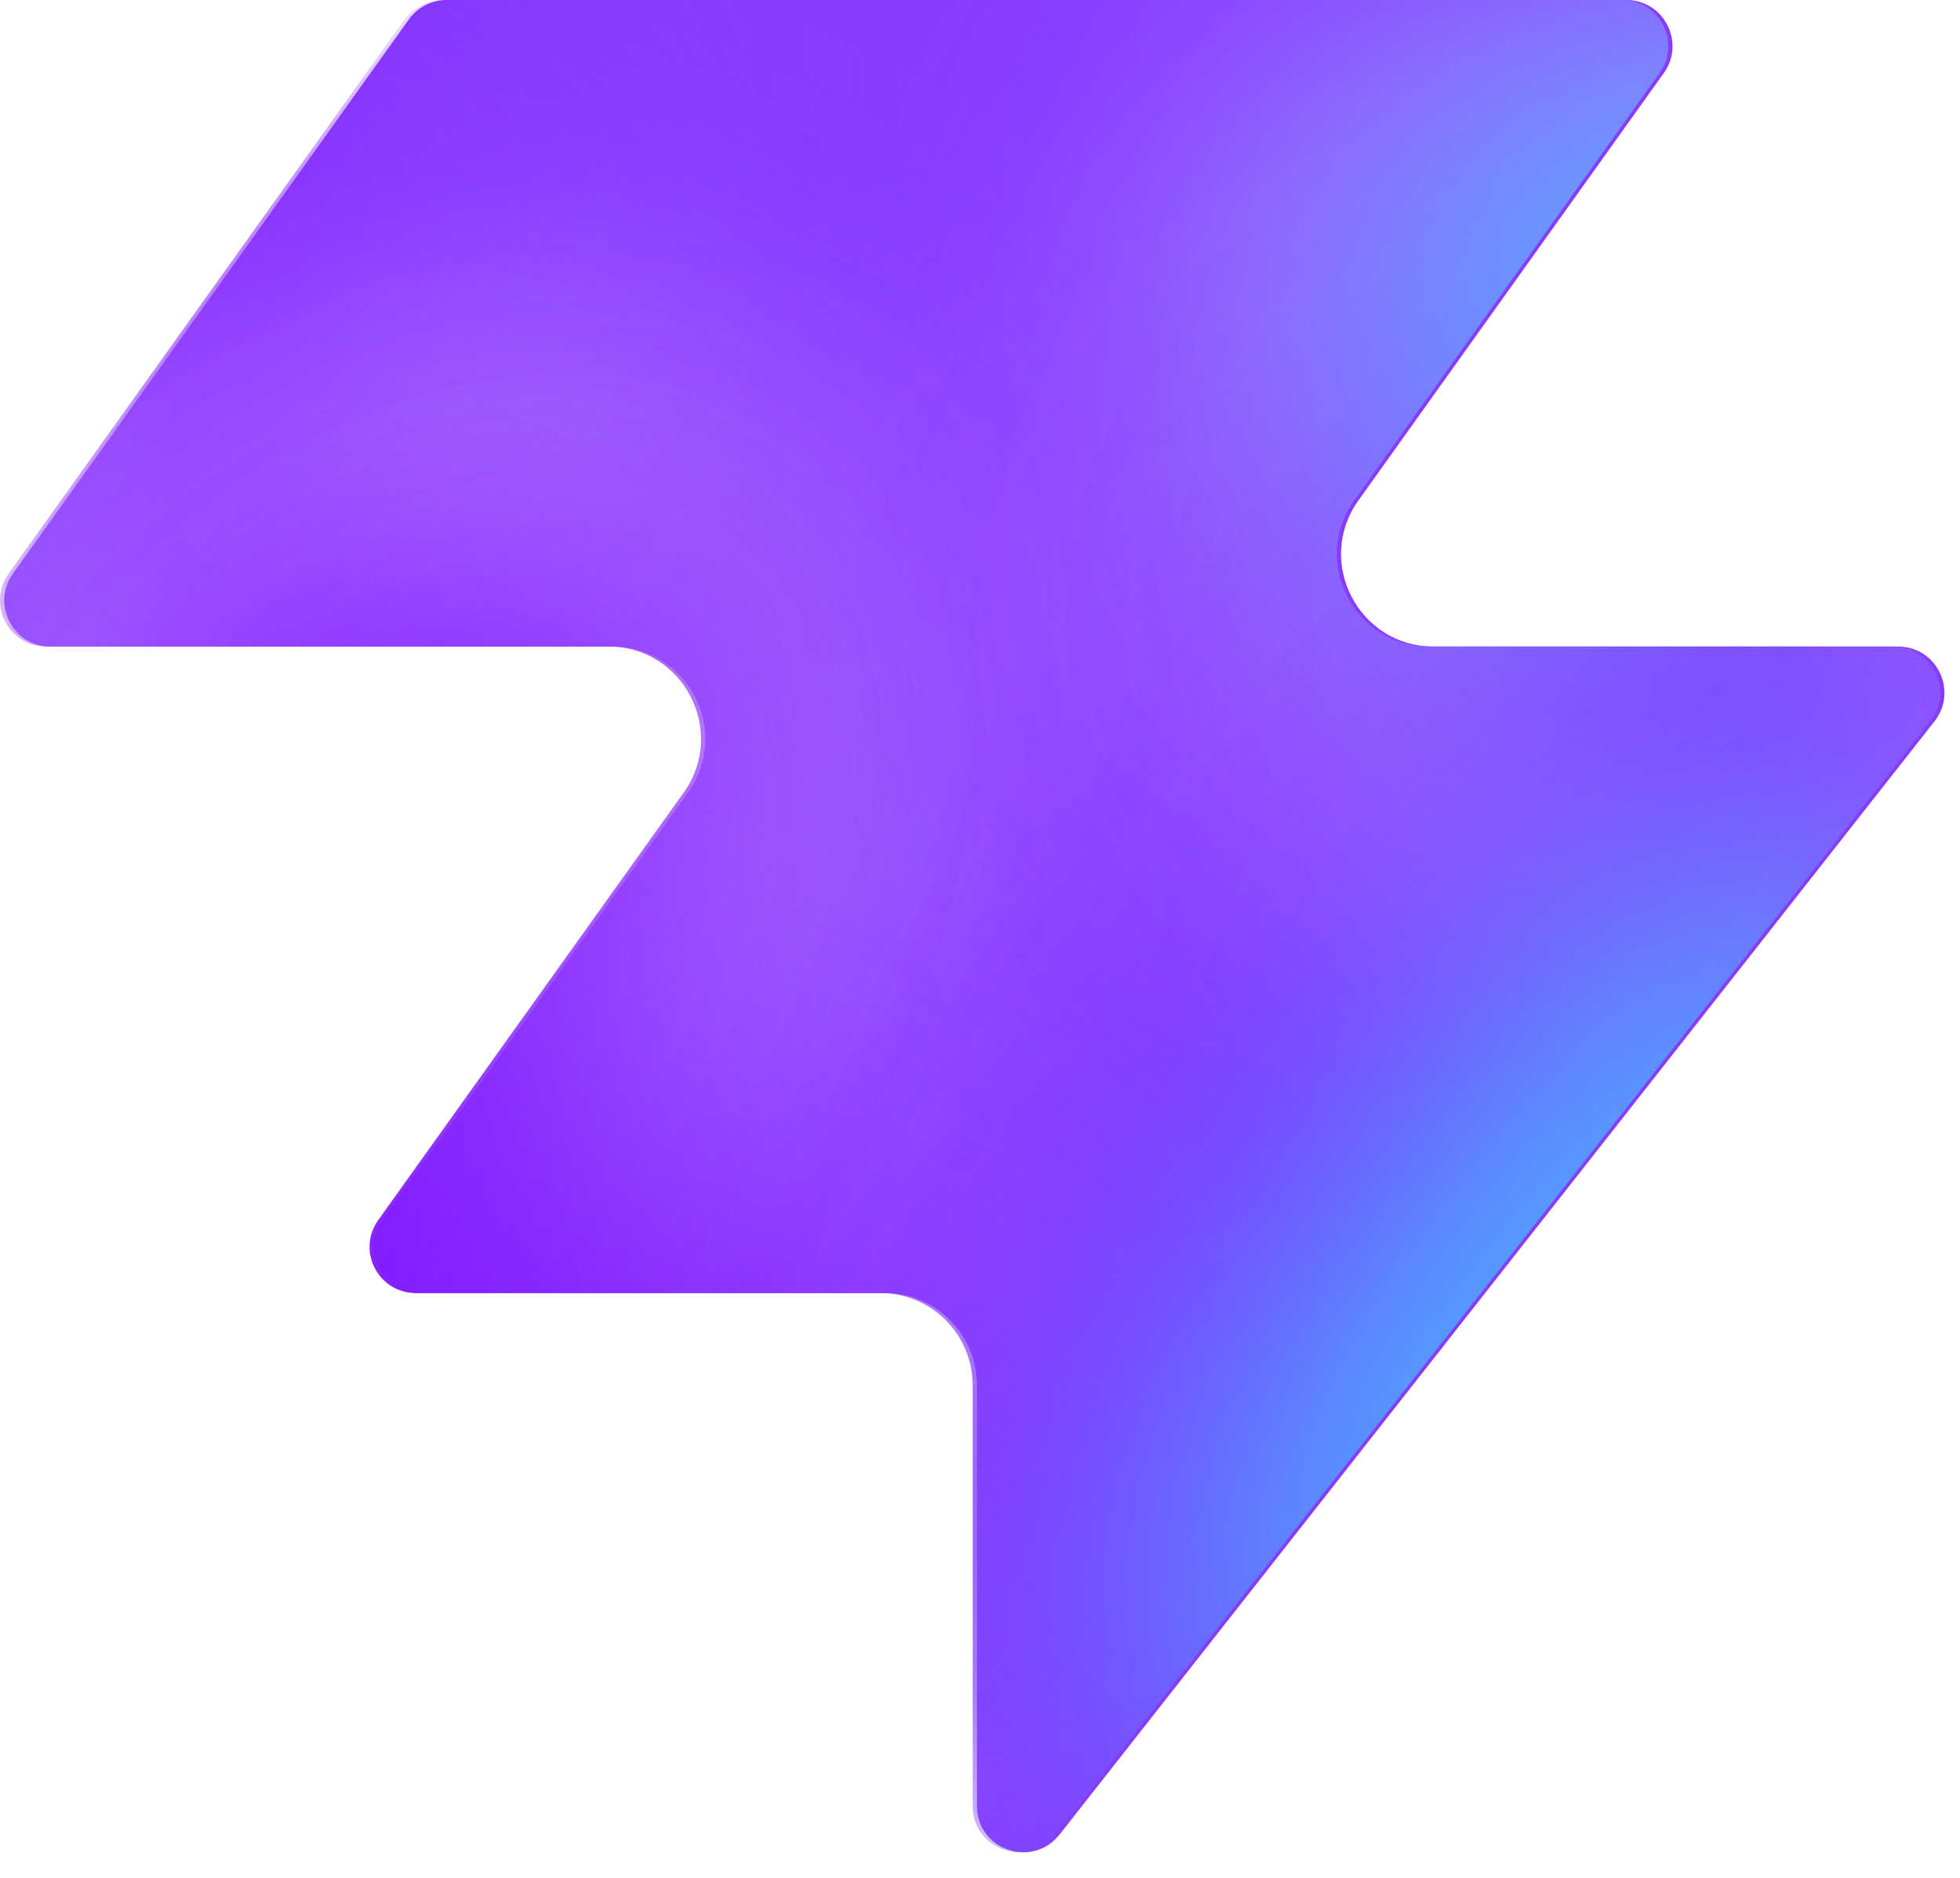
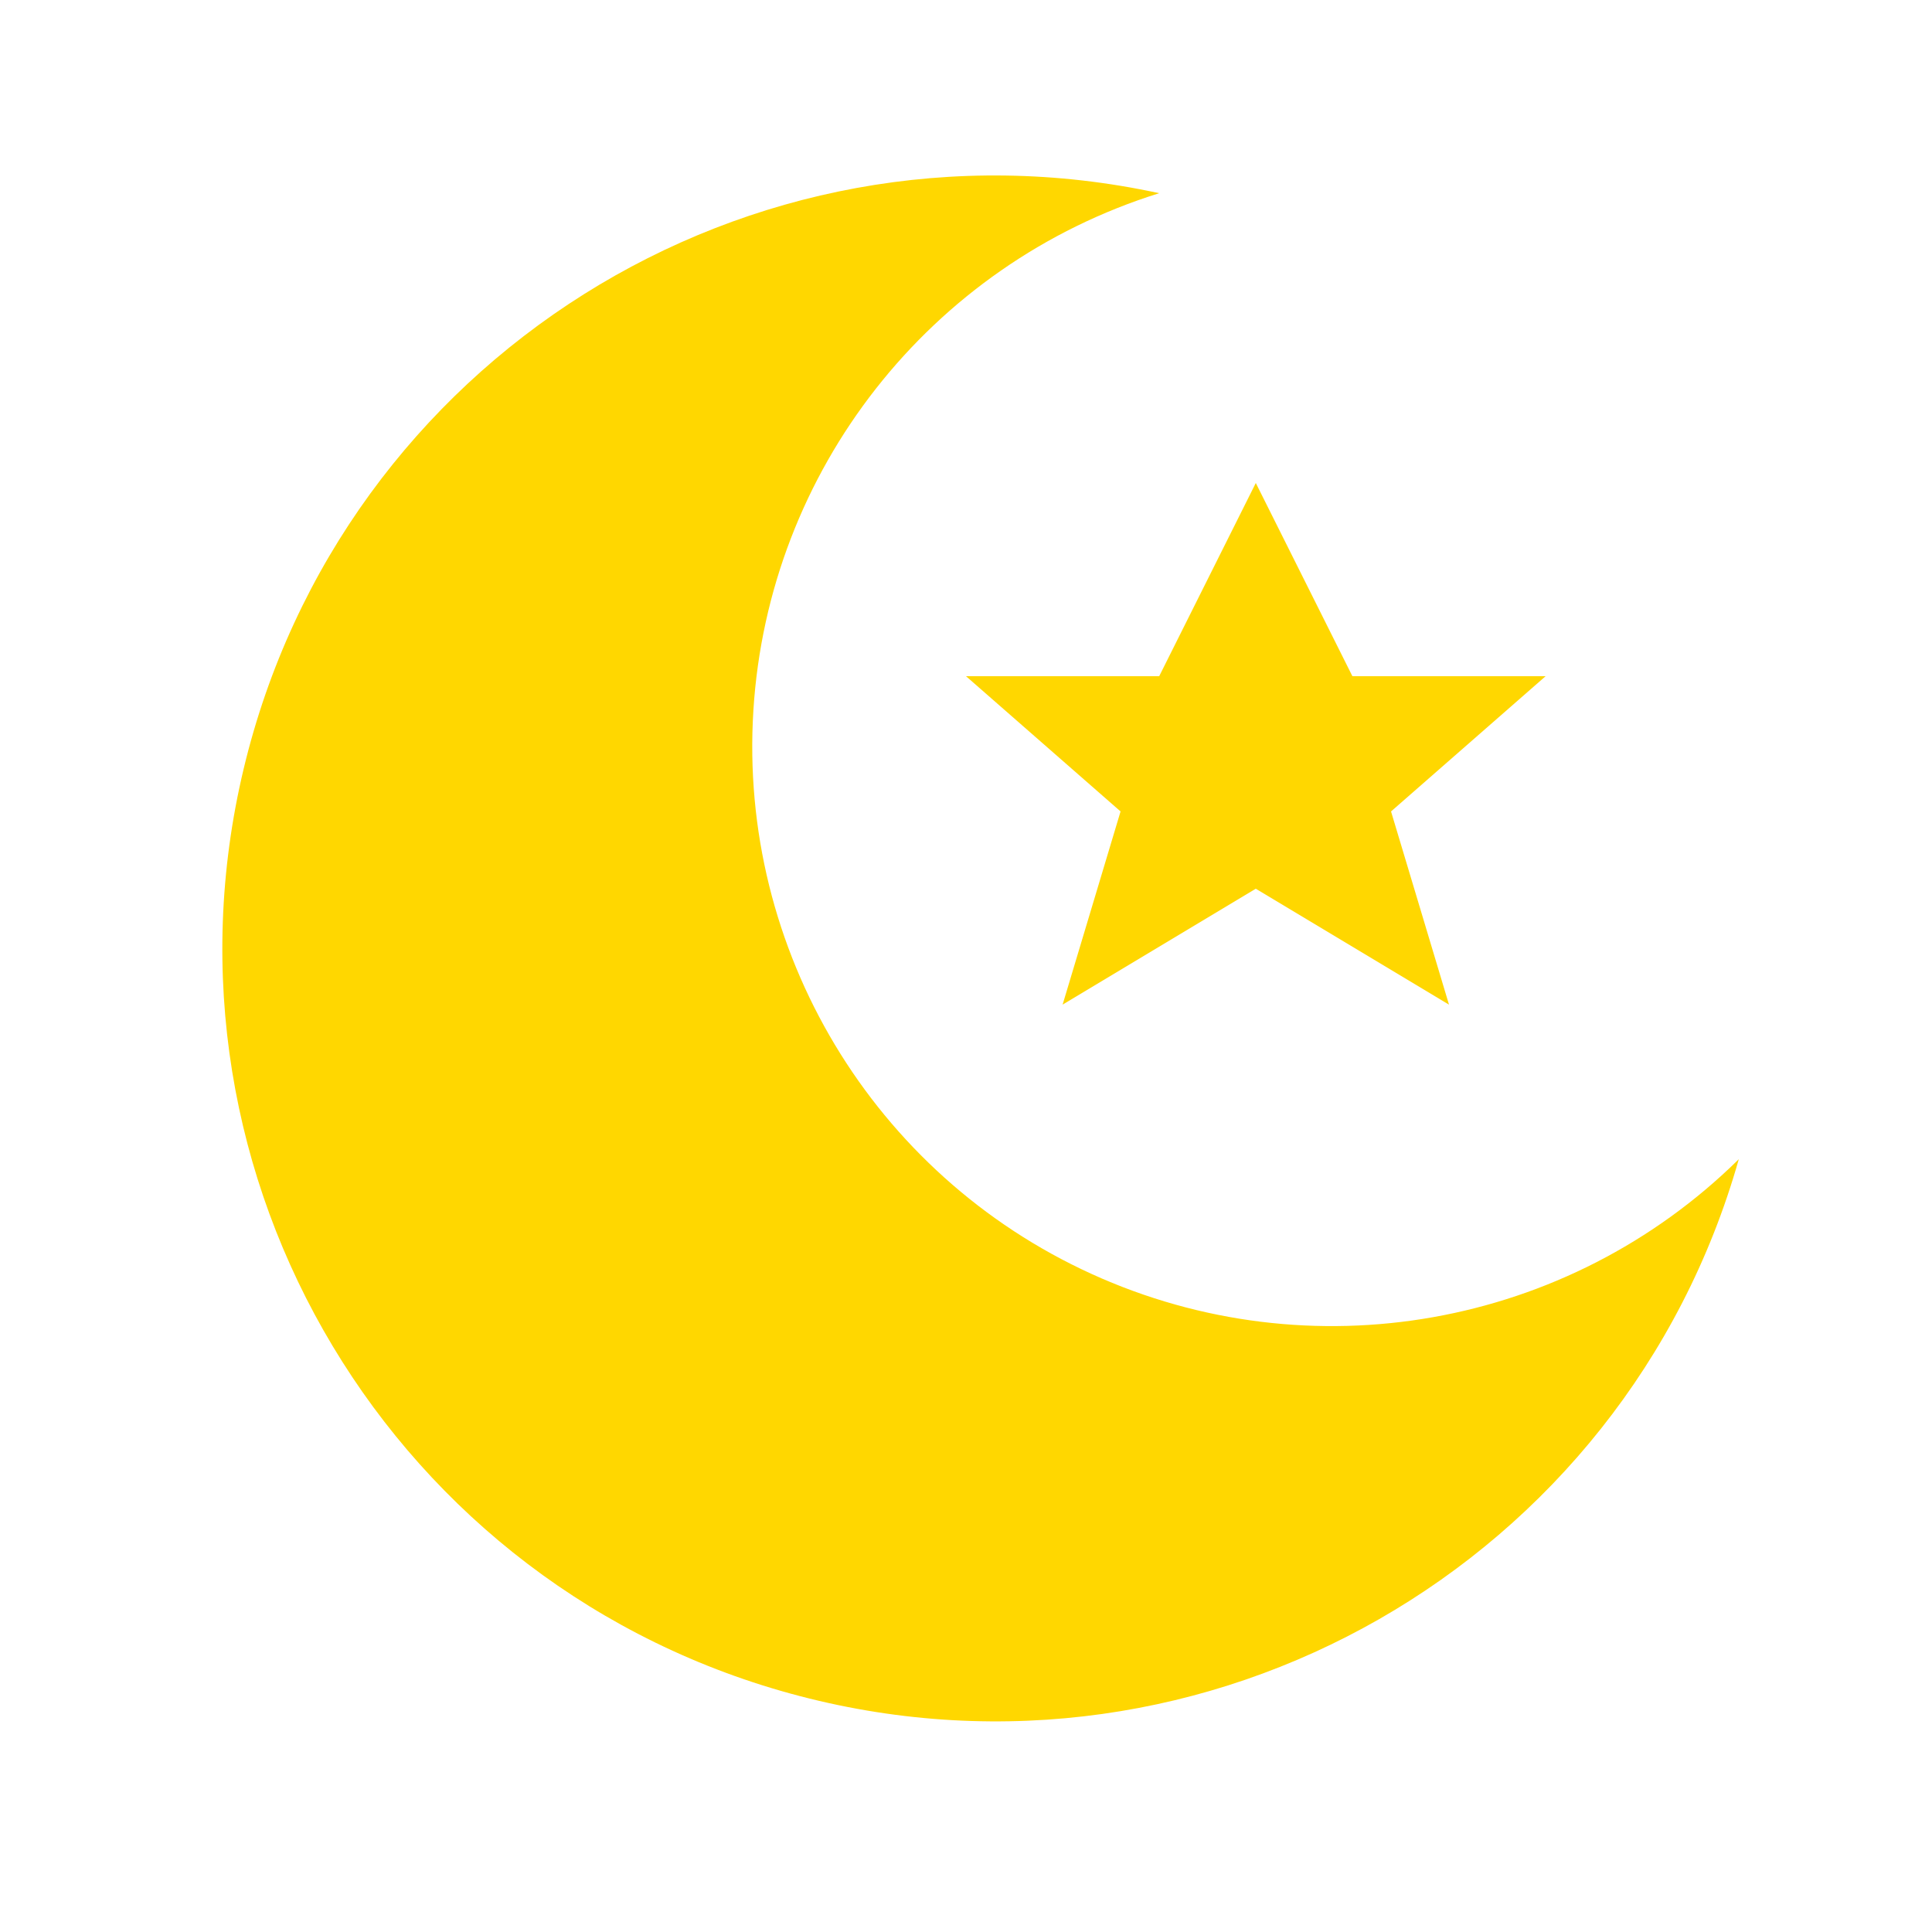
- <svg xmlns="http://www.w3.org/2000/svg" width="48" height="46" fill="none" viewBox="0 0 48 46">
-   <path fill="#863bff" d="M25.946 44.938c-.664.845-2.021.375-2.021-.698V33.937a2.26 2.26 0 0 0-2.262-2.262H10.287c-.92 0-1.456-1.04-.92-1.788l7.48-10.471c1.07-1.497 0-3.578-1.842-3.578H1.237c-.92 0-1.456-1.04-.92-1.788L10.013.474c.214-.297.556-.474.92-.474h28.894c.92 0 1.456 1.04.92 1.788l-7.48 10.471c-1.07 1.498 0 3.579 1.842 3.579h11.377c.943 0 1.473 1.088.89 1.83L25.947 44.94z" style="fill:#863bff;fill:color(display-p3 .525 .23 1);fill-opacity:1" />
-   <mask id="a" width="48" height="46" x="0" y="0" maskUnits="userSpaceOnUse" style="mask-type:alpha">
-     <path fill="#000" d="M25.842 44.938c-.664.844-2.021.375-2.021-.698V33.937a2.26 2.26 0 0 0-2.262-2.262H10.183c-.92 0-1.456-1.04-.92-1.788l7.48-10.471c1.07-1.498 0-3.579-1.842-3.579H1.133c-.92 0-1.456-1.04-.92-1.787L9.91.473c.214-.297.556-.474.92-.474h28.894c.92 0 1.456 1.04.92 1.788l-7.48 10.471c-1.07 1.498 0 3.578 1.842 3.578h11.377c.943 0 1.473 1.088.89 1.832L25.843 44.94z" style="fill:#000;fill-opacity:1" />
-   </mask>
-   <g mask="url(#a)">
-     <g filter="url(#b)">
-       <ellipse cx="5.508" cy="14.704" fill="#ede6ff" rx="5.508" ry="14.704" style="fill:#ede6ff;fill:color(display-p3 .927 .903 1);fill-opacity:1" transform="matrix(.00324 1 1 -.00324 -4.47 31.516)" />
-     </g>
-     <g filter="url(#c)">
-       <ellipse cx="10.399" cy="29.851" fill="#ede6ff" rx="10.399" ry="29.851" style="fill:#ede6ff;fill:color(display-p3 .927 .903 1);fill-opacity:1" transform="matrix(.00324 1 1 -.00324 -39.328 7.883)" />
-     </g>
-     <g filter="url(#d)">
-       <ellipse cx="5.508" cy="30.487" fill="#7e14ff" rx="5.508" ry="30.487" style="fill:#7e14ff;fill:color(display-p3 .492 .077 1);fill-opacity:1" transform="rotate(89.814 -25.913 -14.639)scale(1 -1)" />
-     </g>
-     <g filter="url(#e)">
-       <ellipse cx="5.508" cy="30.599" fill="#7e14ff" rx="5.508" ry="30.599" style="fill:#7e14ff;fill:color(display-p3 .492 .077 1);fill-opacity:1" transform="rotate(89.814 -32.644 -3.334)scale(1 -1)" />
-     </g>
-     <g filter="url(#f)">
-       <ellipse cx="5.508" cy="30.599" fill="#7e14ff" rx="5.508" ry="30.599" style="fill:#7e14ff;fill:color(display-p3 .492 .077 1);fill-opacity:1" transform="matrix(.00324 1 1 -.00324 -34.34 30.47)" />
-     </g>
-     <g filter="url(#g)">
-       <ellipse cx="14.072" cy="22.078" fill="#ede6ff" rx="14.072" ry="22.078" style="fill:#ede6ff;fill:color(display-p3 .927 .903 1);fill-opacity:1" transform="rotate(93.35 24.506 48.493)scale(-1 1)" />
-     </g>
-     <g filter="url(#h)">
-       <ellipse cx="3.47" cy="21.501" fill="#7e14ff" rx="3.47" ry="21.501" style="fill:#7e14ff;fill:color(display-p3 .492 .077 1);fill-opacity:1" transform="rotate(89.009 28.708 47.59)scale(-1 1)" />
-     </g>
-     <g filter="url(#i)">
-       <ellipse cx="3.47" cy="21.501" fill="#7e14ff" rx="3.47" ry="21.501" style="fill:#7e14ff;fill:color(display-p3 .492 .077 1);fill-opacity:1" transform="rotate(89.009 28.708 47.59)scale(-1 1)" />
-     </g>
-     <g filter="url(#j)">
-       <ellipse cx=".387" cy="8.972" fill="#7e14ff" rx="4.407" ry="29.108" style="fill:#7e14ff;fill:color(display-p3 .492 .077 1);fill-opacity:1" transform="rotate(39.51 .387 8.972)" />
-     </g>
-     <g filter="url(#k)">
-       <ellipse cx="47.523" cy="-6.092" fill="#7e14ff" rx="4.407" ry="29.108" style="fill:#7e14ff;fill:color(display-p3 .492 .077 1);fill-opacity:1" transform="rotate(37.892 47.523 -6.092)" />
-     </g>
-     <g filter="url(#l)">
-       <ellipse cx="41.412" cy="6.333" fill="#47bfff" rx="5.971" ry="9.665" style="fill:#47bfff;fill:color(display-p3 .28 .748 1);fill-opacity:1" transform="rotate(37.892 41.412 6.333)" />
-     </g>
-     <g filter="url(#m)">
-       <ellipse cx="-1.879" cy="38.332" fill="#7e14ff" rx="4.407" ry="29.108" style="fill:#7e14ff;fill:color(display-p3 .492 .077 1);fill-opacity:1" transform="rotate(37.892 -1.88 38.332)" />
-     </g>
-     <g filter="url(#n)">
-       <ellipse cx="-1.879" cy="38.332" fill="#7e14ff" rx="4.407" ry="29.108" style="fill:#7e14ff;fill:color(display-p3 .492 .077 1);fill-opacity:1" transform="rotate(37.892 -1.88 38.332)" />
-     </g>
-     <g filter="url(#o)">
-       <ellipse cx="35.651" cy="29.907" fill="#7e14ff" rx="4.407" ry="29.108" style="fill:#7e14ff;fill:color(display-p3 .492 .077 1);fill-opacity:1" transform="rotate(37.892 35.651 29.907)" />
-     </g>
-     <g filter="url(#p)">
-       <ellipse cx="38.418" cy="32.4" fill="#47bfff" rx="5.971" ry="15.297" style="fill:#47bfff;fill:color(display-p3 .28 .748 1);fill-opacity:1" transform="rotate(37.892 38.418 32.4)" />
-     </g>
-   </g>
-   <defs>
-     <filter id="b" width="60.045" height="41.654" x="-19.77" y="16.149" color-interpolation-filters="sRGB" filterUnits="userSpaceOnUse">
-       <feFlood flood-opacity="0" result="BackgroundImageFix" />
-       <feBlend in="SourceGraphic" in2="BackgroundImageFix" result="shape" />
-       <feGaussianBlur result="effect1_foregroundBlur_2002_17158" stdDeviation="7.659" />
-     </filter>
-     <filter id="c" width="90.34" height="51.437" x="-54.613" y="-7.533" color-interpolation-filters="sRGB" filterUnits="userSpaceOnUse">
-       <feFlood flood-opacity="0" result="BackgroundImageFix" />
-       <feBlend in="SourceGraphic" in2="BackgroundImageFix" result="shape" />
-       <feGaussianBlur result="effect1_foregroundBlur_2002_17158" stdDeviation="7.659" />
-     </filter>
-     <filter id="d" width="79.355" height="29.4" x="-49.64" y="2.03" color-interpolation-filters="sRGB" filterUnits="userSpaceOnUse">
-       <feFlood flood-opacity="0" result="BackgroundImageFix" />
-       <feBlend in="SourceGraphic" in2="BackgroundImageFix" result="shape" />
-       <feGaussianBlur result="effect1_foregroundBlur_2002_17158" stdDeviation="4.596" />
-     </filter>
-     <filter id="e" width="79.579" height="29.4" x="-45.045" y="20.029" color-interpolation-filters="sRGB" filterUnits="userSpaceOnUse">
-       <feFlood flood-opacity="0" result="BackgroundImageFix" />
-       <feBlend in="SourceGraphic" in2="BackgroundImageFix" result="shape" />
-       <feGaussianBlur result="effect1_foregroundBlur_2002_17158" stdDeviation="4.596" />
-     </filter>
-     <filter id="f" width="79.579" height="29.4" x="-43.513" y="21.178" color-interpolation-filters="sRGB" filterUnits="userSpaceOnUse">
-       <feFlood flood-opacity="0" result="BackgroundImageFix" />
-       <feBlend in="SourceGraphic" in2="BackgroundImageFix" result="shape" />
-       <feGaussianBlur result="effect1_foregroundBlur_2002_17158" stdDeviation="4.596" />
-     </filter>
-     <filter id="g" width="74.749" height="58.852" x="15.756" y="-17.901" color-interpolation-filters="sRGB" filterUnits="userSpaceOnUse">
-       <feFlood flood-opacity="0" result="BackgroundImageFix" />
-       <feBlend in="SourceGraphic" in2="BackgroundImageFix" result="shape" />
-       <feGaussianBlur result="effect1_foregroundBlur_2002_17158" stdDeviation="7.659" />
-     </filter>
-     <filter id="h" width="61.377" height="25.362" x="23.548" y="2.284" color-interpolation-filters="sRGB" filterUnits="userSpaceOnUse">
-       <feFlood flood-opacity="0" result="BackgroundImageFix" />
-       <feBlend in="SourceGraphic" in2="BackgroundImageFix" result="shape" />
-       <feGaussianBlur result="effect1_foregroundBlur_2002_17158" stdDeviation="4.596" />
-     </filter>
-     <filter id="i" width="61.377" height="25.362" x="23.548" y="2.284" color-interpolation-filters="sRGB" filterUnits="userSpaceOnUse">
-       <feFlood flood-opacity="0" result="BackgroundImageFix" />
-       <feBlend in="SourceGraphic" in2="BackgroundImageFix" result="shape" />
-       <feGaussianBlur result="effect1_foregroundBlur_2002_17158" stdDeviation="4.596" />
-     </filter>
-     <filter id="j" width="56.045" height="63.649" x="-27.636" y="-22.853" color-interpolation-filters="sRGB" filterUnits="userSpaceOnUse">
-       <feFlood flood-opacity="0" result="BackgroundImageFix" />
-       <feBlend in="SourceGraphic" in2="BackgroundImageFix" result="shape" />
-       <feGaussianBlur result="effect1_foregroundBlur_2002_17158" stdDeviation="4.596" />
-     </filter>
-     <filter id="k" width="54.814" height="64.646" x="20.116" y="-38.415" color-interpolation-filters="sRGB" filterUnits="userSpaceOnUse">
-       <feFlood flood-opacity="0" result="BackgroundImageFix" />
-       <feBlend in="SourceGraphic" in2="BackgroundImageFix" result="shape" />
-       <feGaussianBlur result="effect1_foregroundBlur_2002_17158" stdDeviation="4.596" />
-     </filter>
-     <filter id="l" width="33.541" height="35.313" x="24.641" y="-11.323" color-interpolation-filters="sRGB" filterUnits="userSpaceOnUse">
-       <feFlood flood-opacity="0" result="BackgroundImageFix" />
-       <feBlend in="SourceGraphic" in2="BackgroundImageFix" result="shape" />
-       <feGaussianBlur result="effect1_foregroundBlur_2002_17158" stdDeviation="4.596" />
-     </filter>
-     <filter id="m" width="54.814" height="64.646" x="-29.286" y="6.009" color-interpolation-filters="sRGB" filterUnits="userSpaceOnUse">
-       <feFlood flood-opacity="0" result="BackgroundImageFix" />
-       <feBlend in="SourceGraphic" in2="BackgroundImageFix" result="shape" />
-       <feGaussianBlur result="effect1_foregroundBlur_2002_17158" stdDeviation="4.596" />
-     </filter>
-     <filter id="n" width="54.814" height="64.646" x="-29.286" y="6.009" color-interpolation-filters="sRGB" filterUnits="userSpaceOnUse">
-       <feFlood flood-opacity="0" result="BackgroundImageFix" />
-       <feBlend in="SourceGraphic" in2="BackgroundImageFix" result="shape" />
-       <feGaussianBlur result="effect1_foregroundBlur_2002_17158" stdDeviation="4.596" />
-     </filter>
-     <filter id="o" width="54.814" height="64.646" x="8.244" y="-2.416" color-interpolation-filters="sRGB" filterUnits="userSpaceOnUse">
-       <feFlood flood-opacity="0" result="BackgroundImageFix" />
-       <feBlend in="SourceGraphic" in2="BackgroundImageFix" result="shape" />
-       <feGaussianBlur result="effect1_foregroundBlur_2002_17158" stdDeviation="4.596" />
-     </filter>
-     <filter id="p" width="39.409" height="43.623" x="18.713" y="10.588" color-interpolation-filters="sRGB" filterUnits="userSpaceOnUse">
-       <feFlood flood-opacity="0" result="BackgroundImageFix" />
-       <feBlend in="SourceGraphic" in2="BackgroundImageFix" result="shape" />
-       <feGaussianBlur result="effect1_foregroundBlur_2002_17158" stdDeviation="4.596" />
-     </filter>
-   </defs>
+ <svg xmlns="http://www.w3.org/2000/svg" viewBox="0 0 100 100">
+   <path d="M60,10 A40,40 0 1,0 90,60 A30,30 0 1,1 60,10 Z" fill="#FFD700" />
+   <polygon points="65,25 70,35 80,35 72,42 75,52 65,46 55,52 58,42 50,35 60,35" fill="#FFD700" />
</svg>
